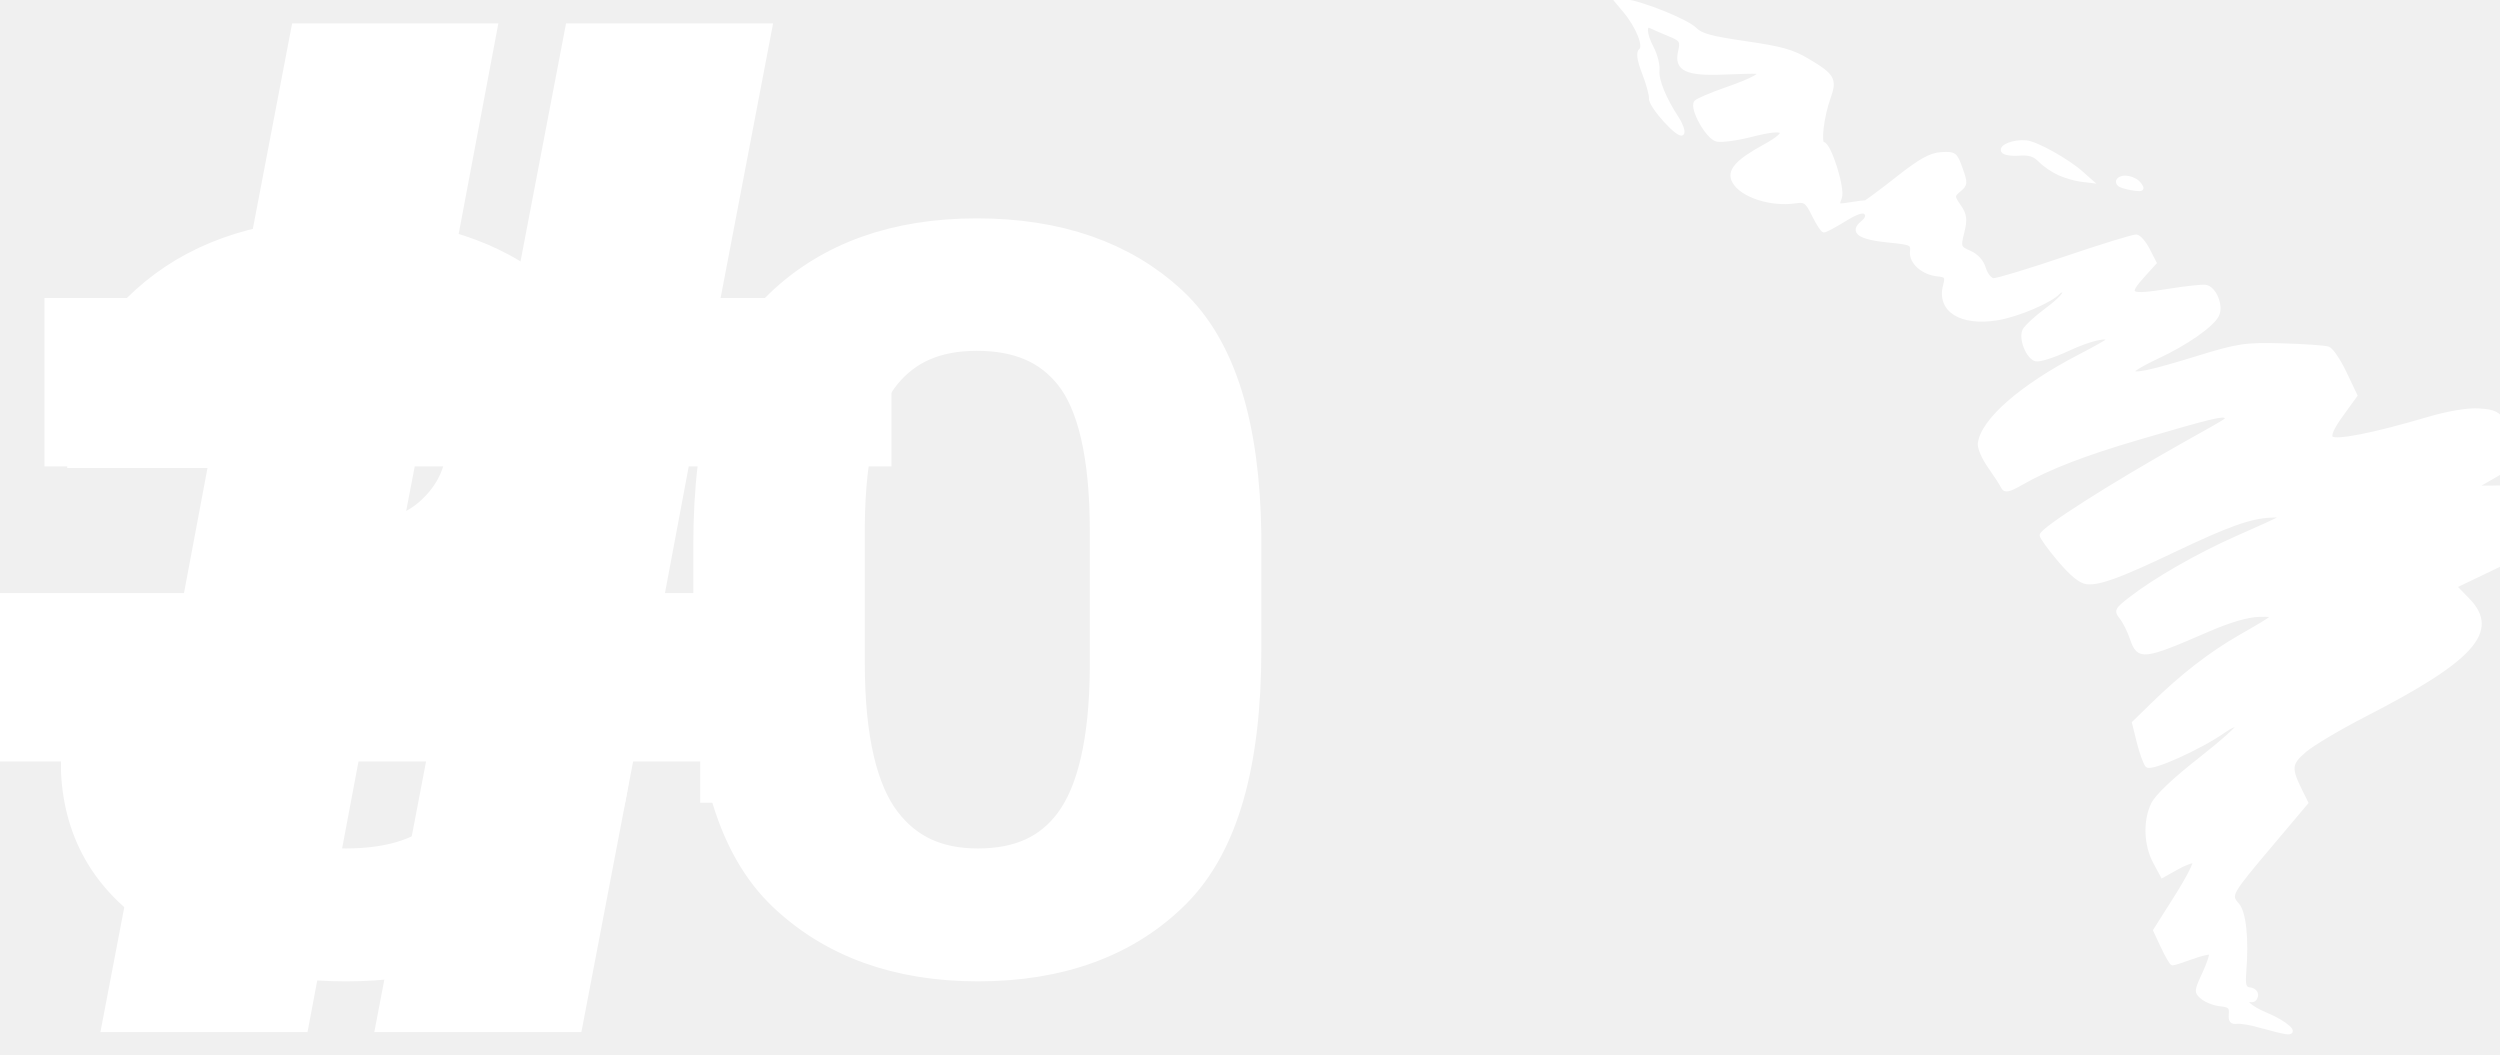
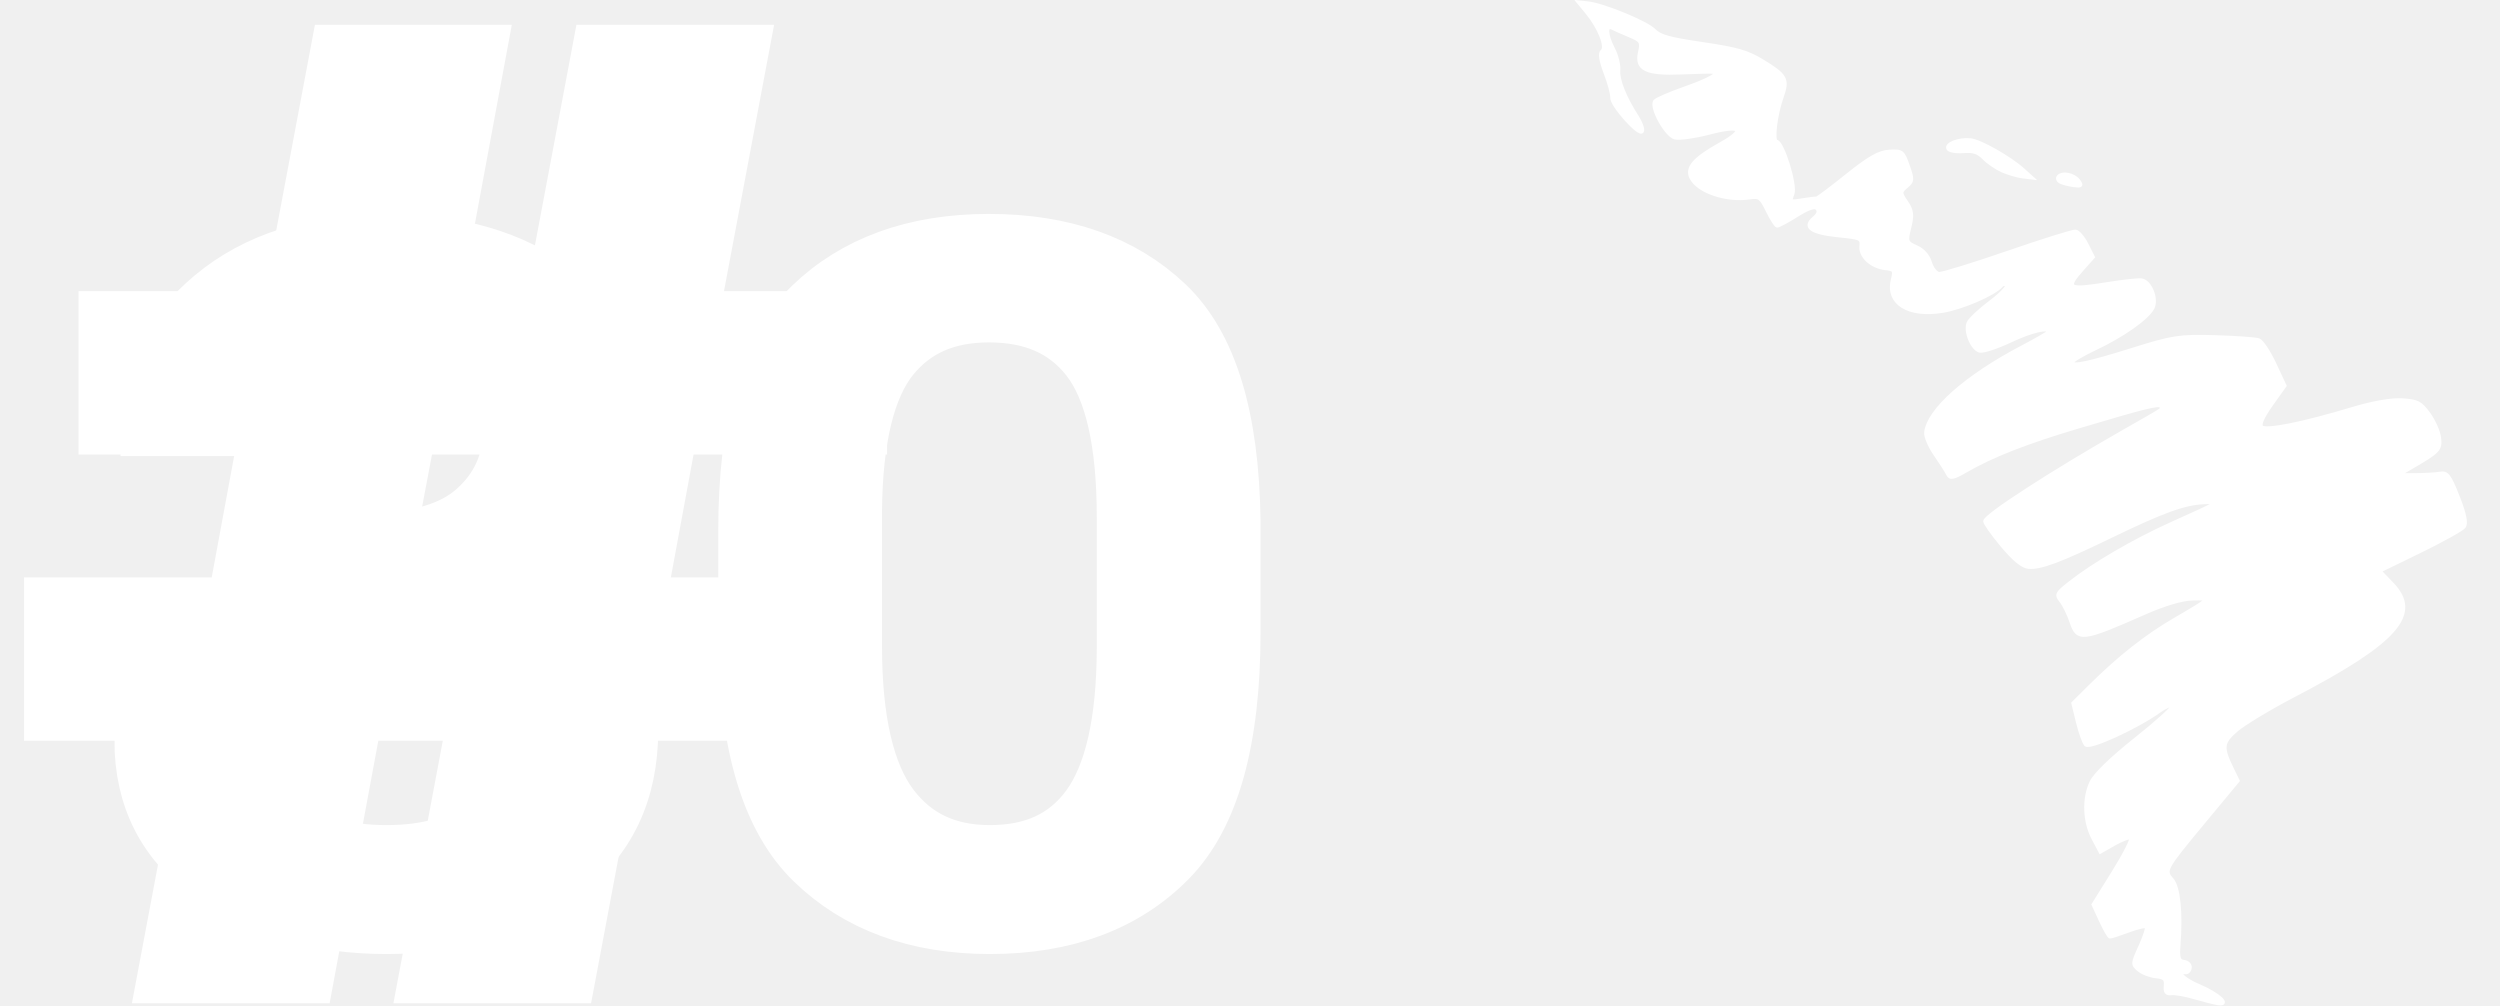
- <svg xmlns="http://www.w3.org/2000/svg" xmlns:xlink="http://www.w3.org/1999/xlink" viewBox="0 0 2081.941 878.24" version="1.1" id="svg48" width="2313.268" height="975.822" xml:space="preserve">
+ <svg xmlns="http://www.w3.org/2000/svg" xmlns:xlink="http://www.w3.org/1999/xlink" viewBox="0 0 2655 1067.763" version="1.1" id="svg48" width="2950" height="1186.404" xml:space="preserve">
  <defs id="defs21">
    <style id="style2">.cls-1{fill:url(#linear-gradient);}.cls-2{fill:url(#linear-gradient-2);}.cls-3{fill:url(#linear-gradient-3);}.cls-4{fill:url(#linear-gradient-4);}.cls-5{fill:url(#linear-gradient-5);}.cls-6{fill:url(#linear-gradient-6);}.cls-7{fill:url(#linear-gradient-7);}.cls-8{fill:url(#linear-gradient-8);}.cls-9{fill:url(#linear-gradient-9);}.cls-10{fill:url(#linear-gradient-10);}.cls-11{fill:url(#linear-gradient-11);}.cls-12{font-size:596.56px;fill:#806c76;font-family:Roboto-Black, Roboto;font-weight:800;letter-spacing:0.15em;}</style>
    <linearGradient id="linear-gradient" x1="632.07" y1="131.3" x2="655.91" y2="131.3" gradientUnits="userSpaceOnUse">
      <stop offset="0" stop-color="#7c7474" id="stop4" />
      <stop offset="0.24" stop-color="#7d7175" id="stop6" />
      <stop offset="1" stop-color="#806c76" id="stop8" />
    </linearGradient>
    <linearGradient id="linear-gradient-2" x1="689.98" y1="196.82" x2="713.81" y2="196.82" xlink:href="#linear-gradient" gradientTransform="translate(-287.178,19.51694)" />
    <linearGradient id="linear-gradient-3" x1="832.47" y1="78.73" x2="856.3" y2="78.73" xlink:href="#linear-gradient" gradientTransform="translate(-287.178,19.51694)" />
    <linearGradient id="linear-gradient-4" x1="818.4" y1="252.36" x2="848.84" y2="252.36" xlink:href="#linear-gradient" gradientTransform="translate(-287.178,19.51694)" />
    <linearGradient id="linear-gradient-5" x1="881.23" y1="156.44" x2="905.06" y2="156.44" xlink:href="#linear-gradient" gradientTransform="translate(-287.178,19.51694)" />
    <linearGradient id="linear-gradient-6" x1="763.13" y1="285.22" x2="786.96" y2="285.22" xlink:href="#linear-gradient" gradientTransform="translate(-287.178,19.51694)" />
    <linearGradient id="linear-gradient-7" x1="898" y1="287.5" x2="921.83" y2="287.5" xlink:href="#linear-gradient" gradientTransform="translate(-287.178,19.51694)" />
    <linearGradient id="linear-gradient-8" x1="726.56" y1="58.15" x2="750.39" y2="58.15" xlink:href="#linear-gradient" gradientTransform="translate(-287.178,19.51694)" />
    <linearGradient id="linear-gradient-9" x1="773.04" y1="388.08" x2="796.86" y2="388.08" xlink:href="#linear-gradient" gradientTransform="translate(-287.178,19.51694)" />
    <linearGradient id="linear-gradient-10" x1="344.77" y1="229.76" x2="973.2" y2="229.76" xlink:href="#linear-gradient" gradientTransform="translate(-505.1309,-721.997)" />
    <linearGradient id="linear-gradient-11" x1="713.6" y1="353.03" x2="737.43" y2="353.03" xlink:href="#linear-gradient" gradientTransform="translate(-287.178,19.51694)" />
  </defs>
-   <g id="Layer_1" data-name="Layer 1" transform="translate(-76.70554,635.5569)" style="fill:#000000;stroke:#000000;stroke-opacity:1">
-     <text class="cls-12" id="text45" x="65.252" y="219.149" style="font-weight:800;font-size:1208.69px;font-family:Roboto-Black, Roboto;letter-spacing:0.15em;fill:#ffffff;stroke:#ffffff;stroke-width:42.585;stroke-miterlimit:4;stroke-dasharray:none;stroke-opacity:1" transform="scale(1.073642,0.9314093)">#</text>
-     <text xml:space="preserve" style="font-style:normal;font-variant:normal;font-weight:normal;font-stretch:normal;font-size:858.296px;line-height:1;font-family:'Roboto Slab';-inkscape-font-specification:'Roboto Slab';letter-spacing:0px;word-spacing:0px;fill:#ffffff;fill-opacity:1;stroke:#ffffff;stroke-width:55.126;stroke-miterlimit:4;stroke-dasharray:none;stroke-opacity:1" x="1146.584" y="159.104" id="text866" transform="scale(1.073427,0.9315961)">
-       <tspan x="1146.584" y="159.104" id="tspan868" style="font-style:normal;font-variant:normal;font-weight:normal;font-stretch:normal;font-family:Roboto-Black, Roboto;-inkscape-font-specification:'Roboto-Black, Roboto';text-align:center;text-anchor:middle;fill:#ffffff;stroke:#ffffff;stroke-width:55.126;stroke-miterlimit:4;stroke-dasharray:none;stroke-opacity:1">30</tspan>
+   <g id="Layer_1" data-name="Layer 1" transform="translate(-67.61074,841.8962)" style="fill:#000000;stroke:#000000;stroke-opacity:1">
+     <text class="cls-12" id="text45" x="91.835" y="211.974" style="font-weight:800;font-size:1483.25px;font-family:Roboto-Black, Roboto;letter-spacing:0.15em;fill:#ffffff;stroke:#ffffff;stroke-width:52.258;stroke-miterlimit:4;stroke-dasharray:none;stroke-opacity:1" transform="scale(1.065124,0.9388576)">#</text>
+     <text xml:space="preserve" style="font-style:normal;font-variant:normal;font-weight:normal;font-stretch:normal;font-size:1053.26px;line-height:1;font-family:'Roboto Slab';-inkscape-font-specification:'Roboto Slab';letter-spacing:0px;word-spacing:0px;fill:#ffffff;fill-opacity:1;stroke:#ffffff;stroke-width:67.648;stroke-miterlimit:4;stroke-dasharray:none;stroke-opacity:1" x="1439.08" y="138.301" id="text866" transform="scale(1.064911,0.9390459)">
+       <tspan x="1439.08" y="138.301" id="tspan868" style="font-style:normal;font-variant:normal;font-weight:normal;font-stretch:normal;font-family:Roboto-Black, Roboto;-inkscape-font-specification:'Roboto-Black, Roboto';text-align:center;text-anchor:middle;fill:#ffffff;stroke:#ffffff;stroke-width:67.648;stroke-miterlimit:4;stroke-dasharray:none;stroke-opacity:1">30</tspan>
    </text>
-     <text transform="scale(1.280693,0.7808271)" xml:space="preserve" style="font-style:normal;font-variant:normal;font-weight:normal;font-stretch:normal;font-size:149.188px;line-height:0;font-family:'Roboto Slab';-inkscape-font-specification:'Roboto Slab';letter-spacing:0px;word-spacing:0px;fill:#ffffff;fill-opacity:1;stroke:#ffffff;stroke-width:7.542;stroke-miterlimit:4;stroke-dasharray:none;stroke-opacity:1" x="487.702" y="38.402" id="text852">
-       <tspan id="tspan850" x="487.702" y="38.402" style="font-weight:bold;font-size:119.35px;fill:#ffffff;stroke:#ffffff;stroke-width:7.542;stroke-miterlimit:4;stroke-dasharray:none;stroke-opacity:1">1</tspan>
-     </text>
-     <path style="fill:#ffffff;stroke:#ffffff;stroke-width:3.131;stroke-opacity:1" d="m 1959.649,218.968 c -7.904,-2.295 -16.992,-3.854 -20.193,-3.466 -4.324,0.525 -5.637,-1.139 -5.107,-6.472 0.584,-5.879 -0.941,-7.344 -8.426,-8.088 -5.027,-0.5 -11.756,-3.066 -14.953,-5.703 -5.608,-4.625 -5.563,-5.333 1.269,-20.047 3.894,-8.389 6.383,-16.033 5.531,-16.986 -0.853,-0.953 -7.991,0.64 -15.864,3.541 -7.873,2.901 -15.077,5.194 -16.009,5.097 -0.931,-0.098 -4.586,-6.347 -8.121,-13.889 l -6.426,-13.712 17.767,-28.093 c 9.772,-15.451 16.512,-28.657 14.98,-29.345 -1.534,-0.688 -8.15,1.756 -14.705,5.433 l -11.917,6.684 -6.206,-11.523 c -7.7,-14.296 -8.415,-34.124 -1.736,-48.144 3.205,-6.726 17.602,-20.442 39.061,-37.215 18.692,-14.61 33.114,-27.537 32.049,-28.728 -1.065,-1.191 -6.293,0.911 -11.617,4.67 -19.845,14.01 -61.015,32.569 -64.243,28.959 -1.712,-1.914 -4.899,-10.701 -7.083,-19.528 l -3.971,-16.049 15.239,-14.881 c 24.878,-24.293 48.357,-42.522 73.057,-56.719 32.589,-18.731 32.295,-18.396 15.92,-18.146 -9.142,0.139 -24.584,4.644 -42.302,12.34 -54.358,23.609 -57.926,24.015 -63.647,7.231 -2.171,-6.369 -6.103,-14.246 -8.737,-17.505 -4.485,-5.548 -4.014,-6.528 7.408,-15.418 20.637,-16.059 56.255,-36.499 88.636,-50.863 44.129,-19.576 43.328,-19.054 28.268,-18.415 -16.948,0.719 -35.774,7.464 -81.034,29.034 -44.35,21.136 -61.525,27.442 -71.925,26.409 -5.214,-0.518 -12.798,-6.695 -22.921,-18.668 -8.321,-9.842 -15.006,-19.133 -14.855,-20.648 0.505,-5.078 58.28,-41.877 120.995,-77.066 37.831,-21.226 34.683,-19.128 32.444,-21.631 -2.142,-2.394 -12.735,0.186 -72.098,17.56 -45.37,13.279 -75.339,24.834 -97.94,37.763 -10.854,6.209 -13.88,6.828 -15.631,3.195 -1.194,-2.478 -6.177,-10.174 -11.073,-17.102 -4.896,-6.928 -8.587,-15.43 -8.204,-18.892 2.134,-19.244 34.87,-47.851 83.591,-73.046 12.861,-6.651 23.438,-12.646 23.505,-13.322 0.444,-4.47 -15.103,-0.924 -33.483,7.636 -11.879,5.533 -23.942,9.401 -26.806,8.597 -6.731,-1.891 -12.882,-17.192 -9.691,-24.108 1.361,-2.948 9.916,-10.854 19.012,-17.569 9.097,-6.715 15.546,-13.32 14.332,-14.677 -1.214,-1.357 -3.367,-1.145 -4.786,0.472 -6.194,7.064 -34.149,18.962 -50.997,21.705 -30.228,4.921 -49.025,-6.838 -43.631,-27.296 1.974,-7.487 1.249,-8.568 -6.24,-9.313 -11.976,-1.19 -22.151,-10.203 -21.291,-18.858 0.692,-6.959 -0.205,-7.382 -19.775,-9.327 -23.717,-2.358 -30.754,-7.197 -21.561,-14.827 4.064,-3.374 4.993,-6.019 2.925,-8.331 -2.067,-2.312 -7.75,-0.463 -17.9,5.824 -8.179,5.066 -15.829,9.105 -17.001,8.976 -1.172,-0.129 -4.943,-5.941 -8.38,-12.915 -5.597,-11.354 -7.198,-12.539 -15.304,-11.331 -20.328,3.027 -44.704,-4.913 -51.096,-16.644 -4.721,-8.664 2.191,-16.648 25.433,-29.38 22.747,-12.46 18.095,-16.775 -10.212,-9.472 -12.283,3.169 -25.56,5.008 -29.505,4.087 -7.885,-1.841 -21.548,-26.4 -17.442,-31.352 1.318,-1.59 12.889,-6.525 25.713,-10.968 22.392,-7.757 32.097,-13.38 24.41,-14.144 -2,-0.199 -14.147,0.083 -26.994,0.625 -30.82,1.302 -39.769,-2.936 -36.476,-17.275 2.103,-9.161 1.399,-10.316 -8.884,-14.555 -6.143,-2.532 -12.93,-5.482 -15.083,-6.555 -5.887,-2.934 -5.541,6.028 0.686,17.766 3.039,5.728 5.167,14.065 4.731,18.528 -0.818,8.229 5.365,23.475 16.207,40.04 3.283,5.016 5.265,10.586 4.404,12.378 -2.178,4.534 -26.841,-22.61 -26.255,-28.896 0.247,-2.814 -2.345,-12.369 -5.793,-21.236 -4.138,-10.644 -5.074,-17.019 -2.753,-18.758 4.334,-3.247 -2.339,-19.975 -13.104,-32.847 l -7.556,-9.036 7.941,0.789 c 13.334,1.325 51.328,16.652 57.952,23.378 5.058,5.135 13.087,7.334 42.308,11.586 29.771,4.332 38.735,6.826 51.363,14.293 21.439,12.677 23.299,15.946 17.784,31.27 -5.489,15.253 -8.254,37.928 -4.669,38.285 5.311,0.528 16.902,37.467 14.072,44.844 -2.687,7.006 -2.411,7.186 8.378,5.466 6.136,-0.978 11.826,-1.712 12.643,-1.63 0.817,0.081 12.798,-8.772 26.623,-19.674 19.28,-15.203 27.842,-19.969 36.747,-20.453 11.081,-0.602 11.817,-0.046 16.194,12.234 4.275,11.995 4.183,13.199 -1.357,17.798 -5.556,4.612 -5.554,5.488 0.039,13.489 4.816,6.891 5.343,11.081 2.706,21.519 -3.115,12.329 -2.825,13.157 5.945,16.952 5.754,2.49 10.263,7.464 11.993,13.23 1.525,5.082 5.033,9.464 7.795,9.739 2.763,0.275 29.735,-7.89 59.94,-18.144 30.204,-10.254 56.815,-18.455 59.135,-18.224 2.321,0.231 6.704,5.279 9.742,11.219 l 5.523,10.799 -8.889,9.796 c -15.804,17.417 -13.477,18.812 21.992,13.185 12.843,-2.038 25.88,-3.453 28.971,-3.146 7.66,0.761 14.033,16.19 9.897,23.959 -4.602,8.645 -26.063,23.556 -49.662,34.506 -11.124,5.162 -20.353,10.536 -20.509,11.943 -0.458,4.142 13.968,1.165 53.613,-11.066 34.006,-10.491 40.213,-11.418 70.708,-10.558 18.386,0.518 35.653,1.718 38.37,2.666 2.717,0.948 8.945,10.147 13.839,20.443 l 8.899,18.72 -11.6,16.038 c -7.719,10.671 -10.613,17.143 -8.649,19.339 3.377,3.776 35.609,-2.549 79.806,-15.659 17.159,-5.09 33.8,-7.93 42.986,-7.337 13.314,0.861 15.889,2.18 23.052,11.81 4.436,5.963 8.586,15.187 9.223,20.5 1.218,10.167 -0.229,11.65 -25.411,26.039 l -10.39,5.937 14.791,-0.035 c 8.135,-0.019 17.934,-0.587 21.775,-1.263 6.023,-1.059 8.164,1.714 15.555,20.155 5.898,14.714 7.52,22.697 5.201,25.596 -1.854,2.317 -19.178,11.795 -38.496,21.061 l -35.126,16.847 10.993,11.27 c 25.18,25.815 4.026,49.5 -85.108,95.291 -21.52,11.056 -44.368,24.587 -50.772,30.068 -12.571,10.76 -13.011,14.686 -3.742,33.413 l 4.995,10.094 -28.862,34.232 c -35.151,41.692 -35.713,42.687 -28.591,50.65 5.733,6.41 8.051,28.408 5.875,55.745 -0.909,11.429 -0.021,14.307 4.564,14.764 3.132,0.312 5.494,2.582 5.25,5.043 -0.245,2.461 -1.909,4.329 -3.699,4.152 -8.872,-0.882 -2.031,5.9 11.735,11.634 16.82,7.006 27.396,16.625 16.423,14.937 -3.333,-0.513 -12.528,-2.81 -20.433,-5.105 z m -116.909,-700.15 c -2.166,-1.055 -2.988,-3.063 -1.827,-4.463 3.279,-3.954 13.553,-1.901 17.551,3.508 3.037,4.109 2.393,4.72 -4.091,3.875 -4.233,-0.551 -9.468,-1.866 -11.634,-2.92 z m -50.772,-9.692 c -5.198,-2.254 -12.398,-7.095 -15.999,-10.758 -5.072,-5.158 -9.143,-6.475 -18.058,-5.838 -6.451,0.46 -12.249,-0.55 -13.192,-2.3 -2.146,-3.985 9.384,-8.349 19.422,-7.352 8.498,0.845 34.148,15.136 45.964,25.609 l 7.55,6.692 -8.118,-0.978 c -4.465,-0.538 -12.371,-2.822 -17.569,-5.076 z" id="path522" />
+     <path style="fill:#ffffff;stroke:#ffffff;stroke-width:3.842;stroke-opacity:1" d="m 2398.238,217.385 c -9.623,-2.839 -20.686,-4.768 -24.584,-4.287 -5.264,0.65 -6.863,-1.409 -6.218,-8.006 0.711,-7.272 -1.146,-9.084 -10.258,-10.004 -6.12,-0.618 -14.312,-3.793 -18.204,-7.055 -6.827,-5.721 -6.772,-6.597 1.545,-24.798 4.741,-10.377 7.771,-19.832 6.734,-21.011 -1.038,-1.179 -9.729,0.792 -19.314,4.38 -9.585,3.588 -18.355,6.425 -19.49,6.305 -1.134,-0.121 -5.583,-7.851 -9.886,-17.18 l -7.823,-16.961 21.63,-34.75 c 11.896,-19.113 20.102,-35.447 18.236,-36.299 -1.867,-0.852 -9.922,2.173 -17.902,6.72 l -14.508,8.268 -7.555,-14.254 c -9.374,-17.684 -10.245,-42.211 -2.114,-59.553 3.901,-8.32 21.428,-25.287 47.554,-46.034 22.756,-18.072 40.313,-34.063 39.017,-35.535 -1.296,-1.473 -7.661,1.127 -14.143,5.777 -24.16,17.33 -74.281,40.286 -78.211,35.822 -2.084,-2.367 -5.964,-13.237 -8.623,-24.156 l -4.834,-19.852 18.552,-18.407 c 30.286,-30.05 58.87,-52.598 88.941,-70.159 39.674,-23.17 39.316,-22.755 19.382,-22.446 -11.129,0.173 -29.929,5.744 -51.5,15.264 -66.176,29.204 -70.52,29.705 -77.485,8.944 -2.643,-7.878 -7.43,-17.622 -10.637,-21.653 -5.46,-6.863 -4.887,-8.075 9.019,-19.071 25.123,-19.865 68.486,-45.148 107.907,-62.916 53.723,-24.214 52.748,-23.569 34.415,-22.779 -20.633,0.889 -43.552,9.233 -98.652,35.914 -53.992,26.145 -74.901,33.945 -87.562,32.667 -6.348,-0.641 -15.581,-8.282 -27.904,-23.092 -10.13,-12.174 -18.268,-23.667 -18.085,-25.54 0.614,-6.281 70.952,-51.801 147.302,-95.328 46.056,-26.256 42.224,-23.661 39.498,-26.757 -2.607,-2.962 -15.504,0.23 -87.773,21.721 -55.234,16.425 -91.719,30.719 -119.234,46.712 -13.214,7.681 -16.898,8.446 -19.03,3.952 -1.454,-3.065 -7.52,-12.584 -13.48,-21.155 -5.96,-8.57 -10.454,-19.086 -9.987,-23.369 2.598,-23.804 42.451,-59.19 101.765,-90.355 15.657,-8.227 28.534,-15.642 28.616,-16.479 0.541,-5.529 -18.387,-1.143 -40.763,9.446 -14.462,6.844 -29.148,11.629 -32.634,10.634 -8.195,-2.339 -15.683,-21.266 -11.798,-29.82 1.656,-3.646 12.072,-13.426 23.146,-21.732 11.074,-8.306 18.926,-16.476 17.448,-18.155 -1.478,-1.679 -4.1,-1.416 -5.826,0.584 -7.541,8.738 -41.574,23.455 -62.084,26.848 -36.8,6.088 -59.684,-8.459 -53.117,-33.764 2.403,-9.261 1.521,-10.599 -7.597,-11.52 -14.579,-1.472 -26.967,-12.62 -25.919,-23.326 0.842,-8.608 -0.249,-9.131 -24.075,-11.537 -28.873,-2.916 -37.441,-8.902 -26.249,-18.341 4.948,-4.173 6.079,-7.445 3.562,-10.305 -2.517,-2.86 -9.435,-0.572 -21.792,7.204 -9.957,6.267 -19.271,11.263 -20.697,11.103 -1.427,-0.159 -6.018,-7.349 -10.203,-15.975 -6.814,-14.044 -8.762,-15.51 -18.632,-14.017 -24.747,3.745 -54.423,-6.077 -62.205,-20.588 -5.747,-10.717 2.668,-20.594 30.962,-36.342 27.692,-15.413 22.029,-20.75 -12.432,-11.717 -14.954,3.92 -31.118,6.194 -35.92,5.055 -9.599,-2.278 -26.233,-32.656 -21.235,-38.781 1.604,-1.967 15.691,-8.072 31.303,-13.567 27.261,-9.595 39.075,-16.551 29.718,-17.496 -2.435,-0.246 -17.223,0.102 -32.863,0.774 -37.52,1.611 -48.416,-3.632 -44.407,-21.369 2.561,-11.332 1.703,-12.761 -10.816,-18.004 -7.479,-3.133 -15.741,-6.781 -18.362,-8.109 -7.167,-3.63 -6.746,7.456 0.836,21.976 3.699,7.085 6.291,17.398 5.759,22.919 -0.996,10.179 6.531,29.038 19.73,49.528 3.997,6.204 6.41,13.094 5.362,15.311 -2.651,5.608 -32.676,-27.967 -31.963,-35.743 0.301,-3.48 -2.855,-15.3 -7.053,-26.269 -5.038,-13.166 -6.177,-21.051 -3.351,-23.202 5.276,-4.016 -2.848,-24.708 -15.953,-40.631 l -9.199,-11.178 9.667,0.976 c 16.233,1.639 62.488,20.598 70.551,28.917 6.157,6.352 15.932,9.072 51.507,14.331 36.244,5.358 47.157,8.443 62.53,17.68 26.101,15.681 28.364,19.725 21.65,38.68 -6.683,18.868 -10.049,46.916 -5.684,47.357 6.465,0.653 20.576,46.346 17.131,55.471 -3.271,8.666 -2.936,8.889 10.199,6.762 7.471,-1.21 14.397,-2.117 15.392,-2.017 0.995,0.1 15.58,-10.851 32.411,-24.336 23.472,-18.806 33.895,-24.701 44.736,-25.299 13.49,-0.745 14.386,-0.057 19.714,15.134 5.205,14.838 5.093,16.327 -1.651,22.016 -6.765,5.705 -6.762,6.788 0.048,16.686 5.863,8.524 6.505,13.707 3.294,26.618 -3.792,15.25 -3.439,16.274 7.238,20.969 7.005,3.08 12.494,9.233 14.6,16.365 1.856,6.286 6.127,11.707 9.49,12.047 3.364,0.34 36.2,-9.76 72.971,-22.444 36.771,-12.684 69.167,-22.828 71.992,-22.543 2.825,0.285 8.162,6.53 11.86,13.877 l 6.724,13.359 -10.821,12.117 c -19.241,21.544 -16.407,23.27 26.774,16.309 15.635,-2.52 31.506,-4.271 35.27,-3.891 9.325,0.942 17.084,20.027 12.049,29.637 -5.603,10.693 -31.73,29.138 -60.46,42.683 -13.543,6.385 -24.778,13.033 -24.967,14.773 -0.558,5.124 17.005,1.441 65.269,-13.688 41.399,-12.977 48.956,-14.123 86.081,-13.06 22.384,0.641 43.405,2.125 46.713,3.297 3.308,1.172 10.89,12.552 16.848,25.287 l 10.834,23.156 -14.122,19.839 c -9.397,13.2 -12.92,21.205 -10.53,23.921 4.111,4.671 43.351,-3.152 97.157,-19.37 20.89,-6.296 41.149,-9.81 52.332,-9.075 16.209,1.065 19.343,2.696 28.064,14.608 5.4,7.375 10.452,18.786 11.228,25.358 1.482,12.576 -0.279,14.411 -30.936,32.209 l -12.649,7.344 18.007,-0.043 c 9.904,-0.024 21.833,-0.727 26.509,-1.562 7.332,-1.31 9.939,2.121 18.937,24.931 7.18,18.201 9.155,28.076 6.332,31.662 -2.257,2.867 -23.347,14.59 -46.866,26.051 l -42.763,20.839 13.383,13.941 c 30.654,31.933 4.901,61.23 -103.612,117.872 -26.199,13.676 -54.014,30.413 -61.811,37.193 -15.304,13.31 -15.84,18.166 -4.556,41.331 l 6.081,12.486 -35.137,42.344 c -42.793,51.571 -43.477,52.802 -34.807,62.652 6.98,7.929 9.802,35.139 7.153,68.955 -1.107,14.138 -0.026,17.697 5.556,18.263 3.813,0.386 6.689,3.194 6.391,6.238 -0.298,3.044 -2.325,5.355 -4.503,5.135 -10.801,-1.091 -2.473,7.298 14.287,14.391 20.477,8.666 33.352,20.565 19.993,18.476 -4.058,-0.635 -15.252,-3.476 -24.876,-6.315 z m -142.327,-866.062 c -2.637,-1.304 -3.637,-3.789 -2.224,-5.521 3.991,-4.892 16.499,-2.351 21.367,4.34 3.698,5.082 2.913,5.838 -4.98,4.793 -5.153,-0.682 -11.527,-2.308 -14.163,-3.612 z m -61.811,-11.989 c -6.329,-2.788 -15.094,-8.776 -19.478,-13.307 -6.174,-6.381 -11.131,-8.009 -21.984,-7.222 -7.854,0.57 -14.913,-0.681 -16.06,-2.844 -2.613,-4.929 11.425,-10.328 23.644,-9.094 10.345,1.045 41.573,18.723 55.958,31.677 l 9.191,8.278 -9.883,-1.21 c -5.436,-0.665 -15.06,-3.49 -21.389,-6.278 z" id="path522" />
  </g>
</svg>
